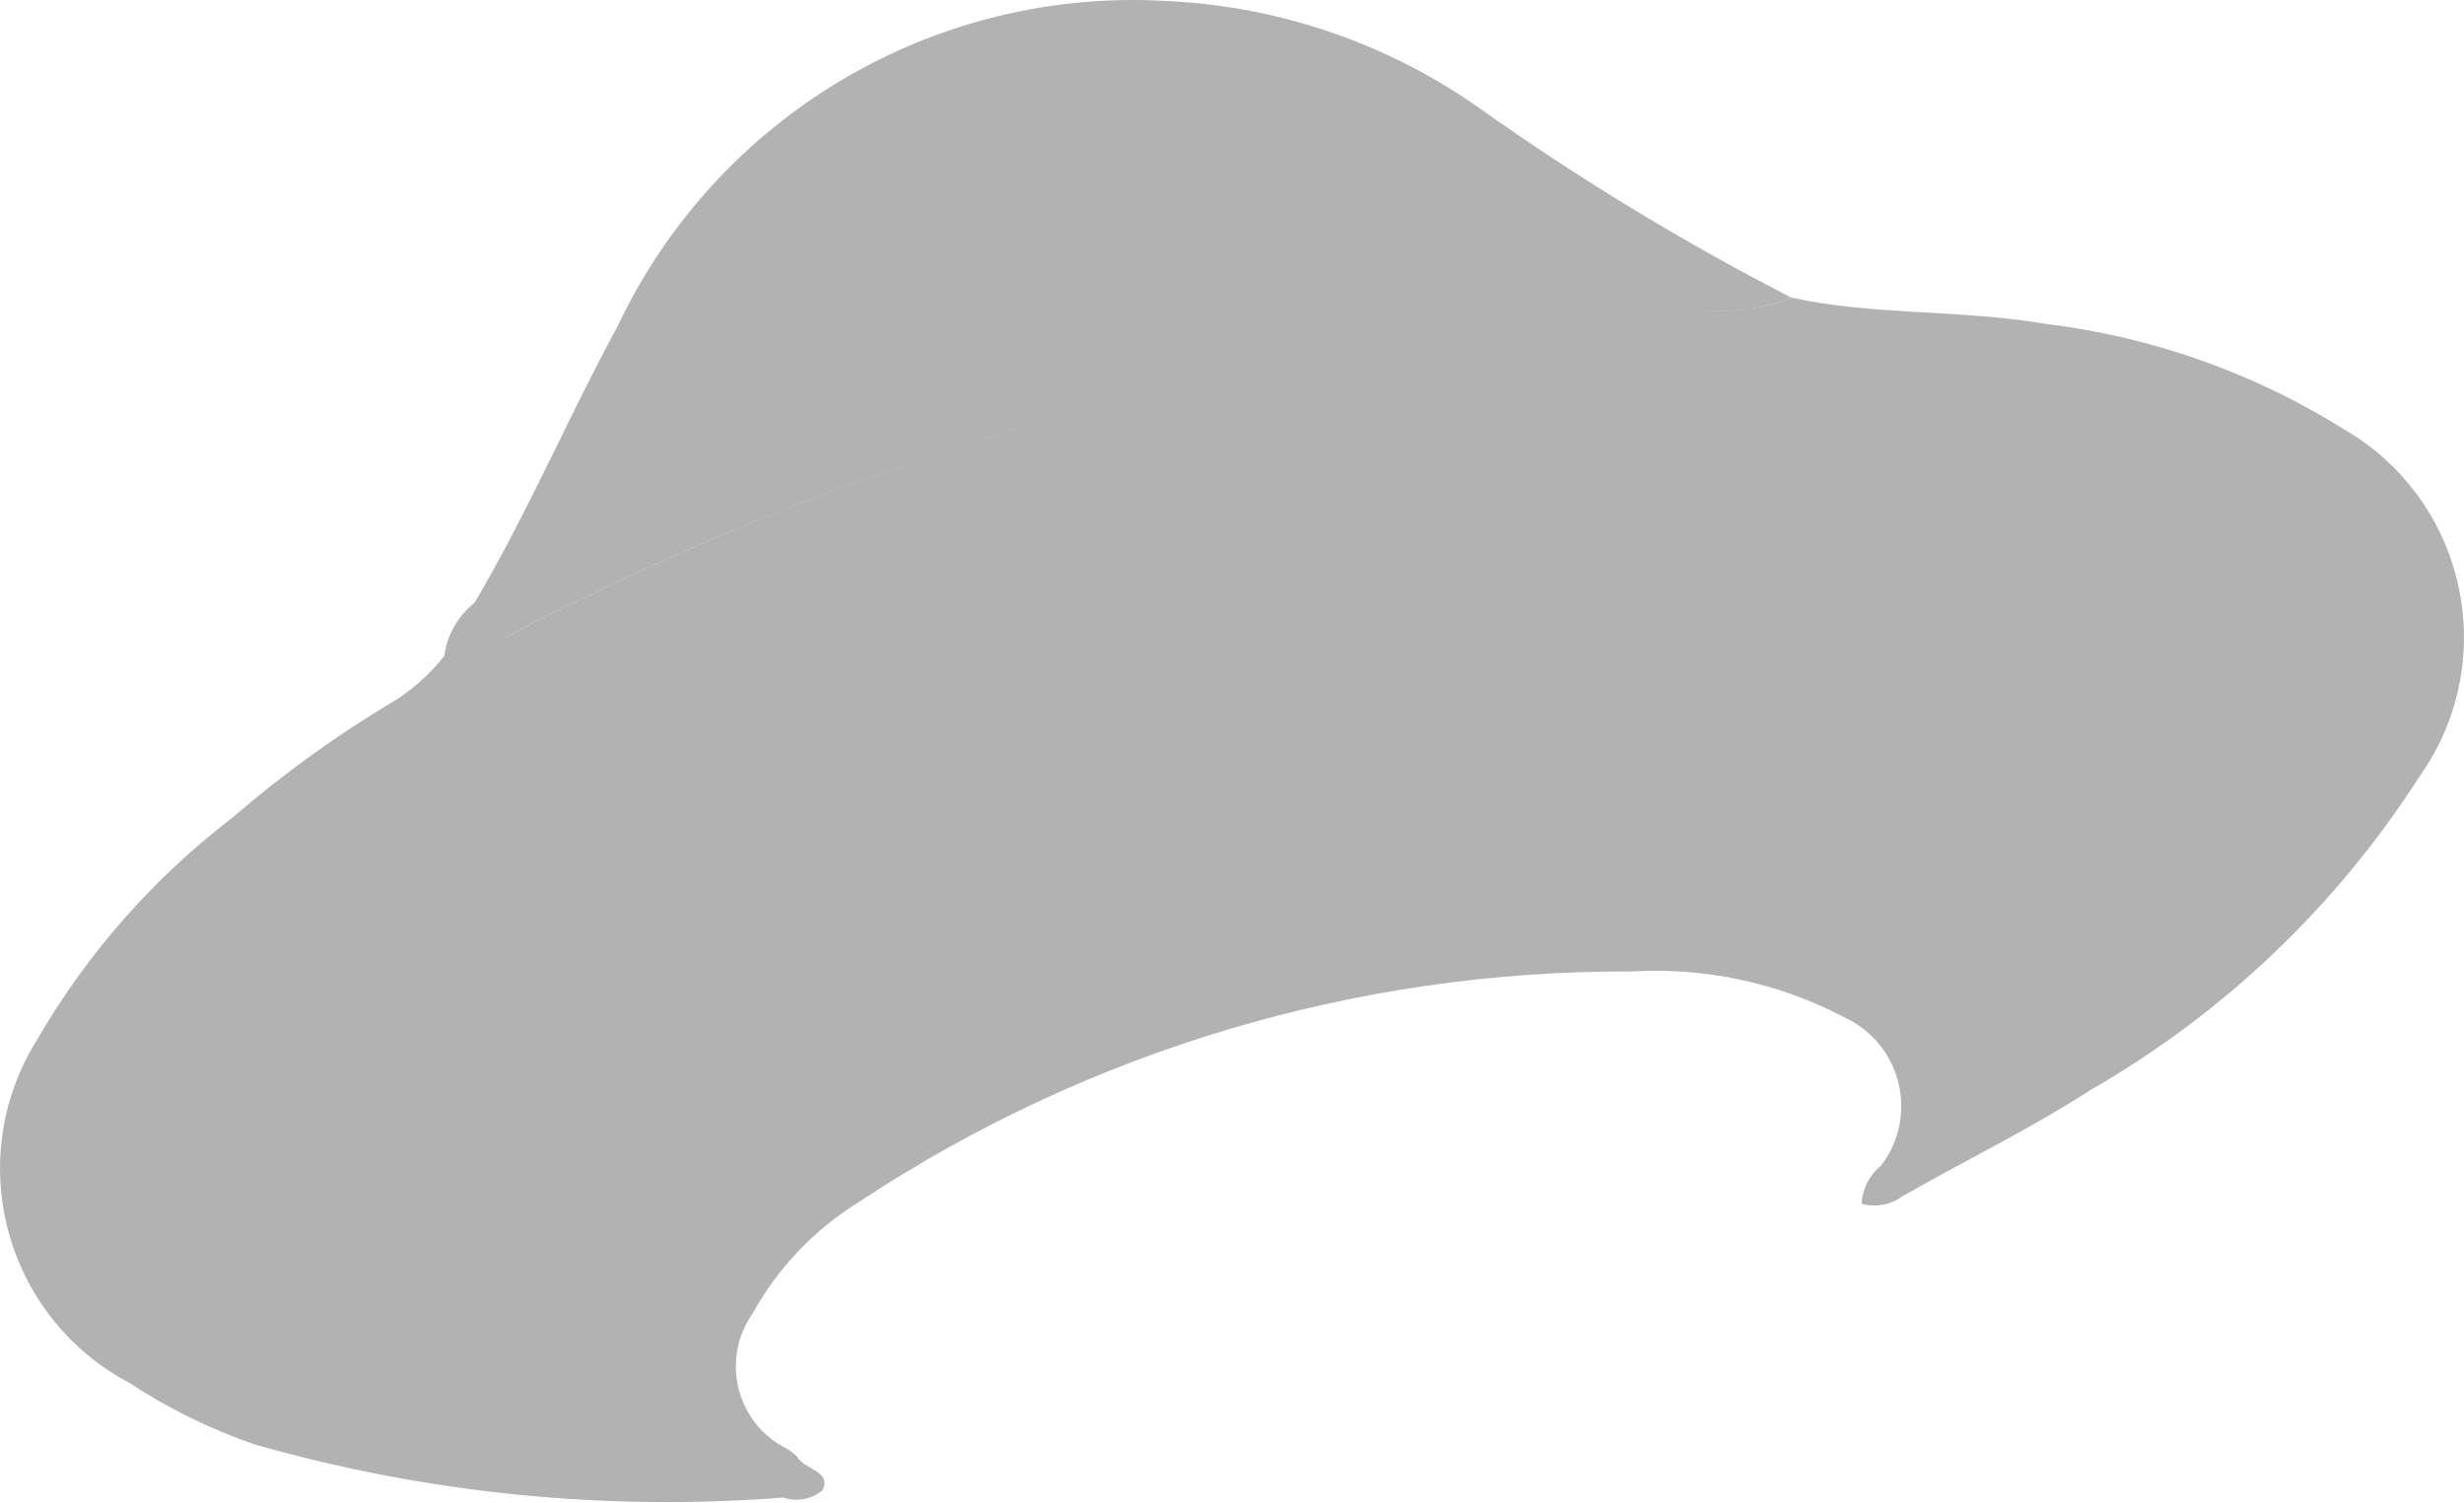
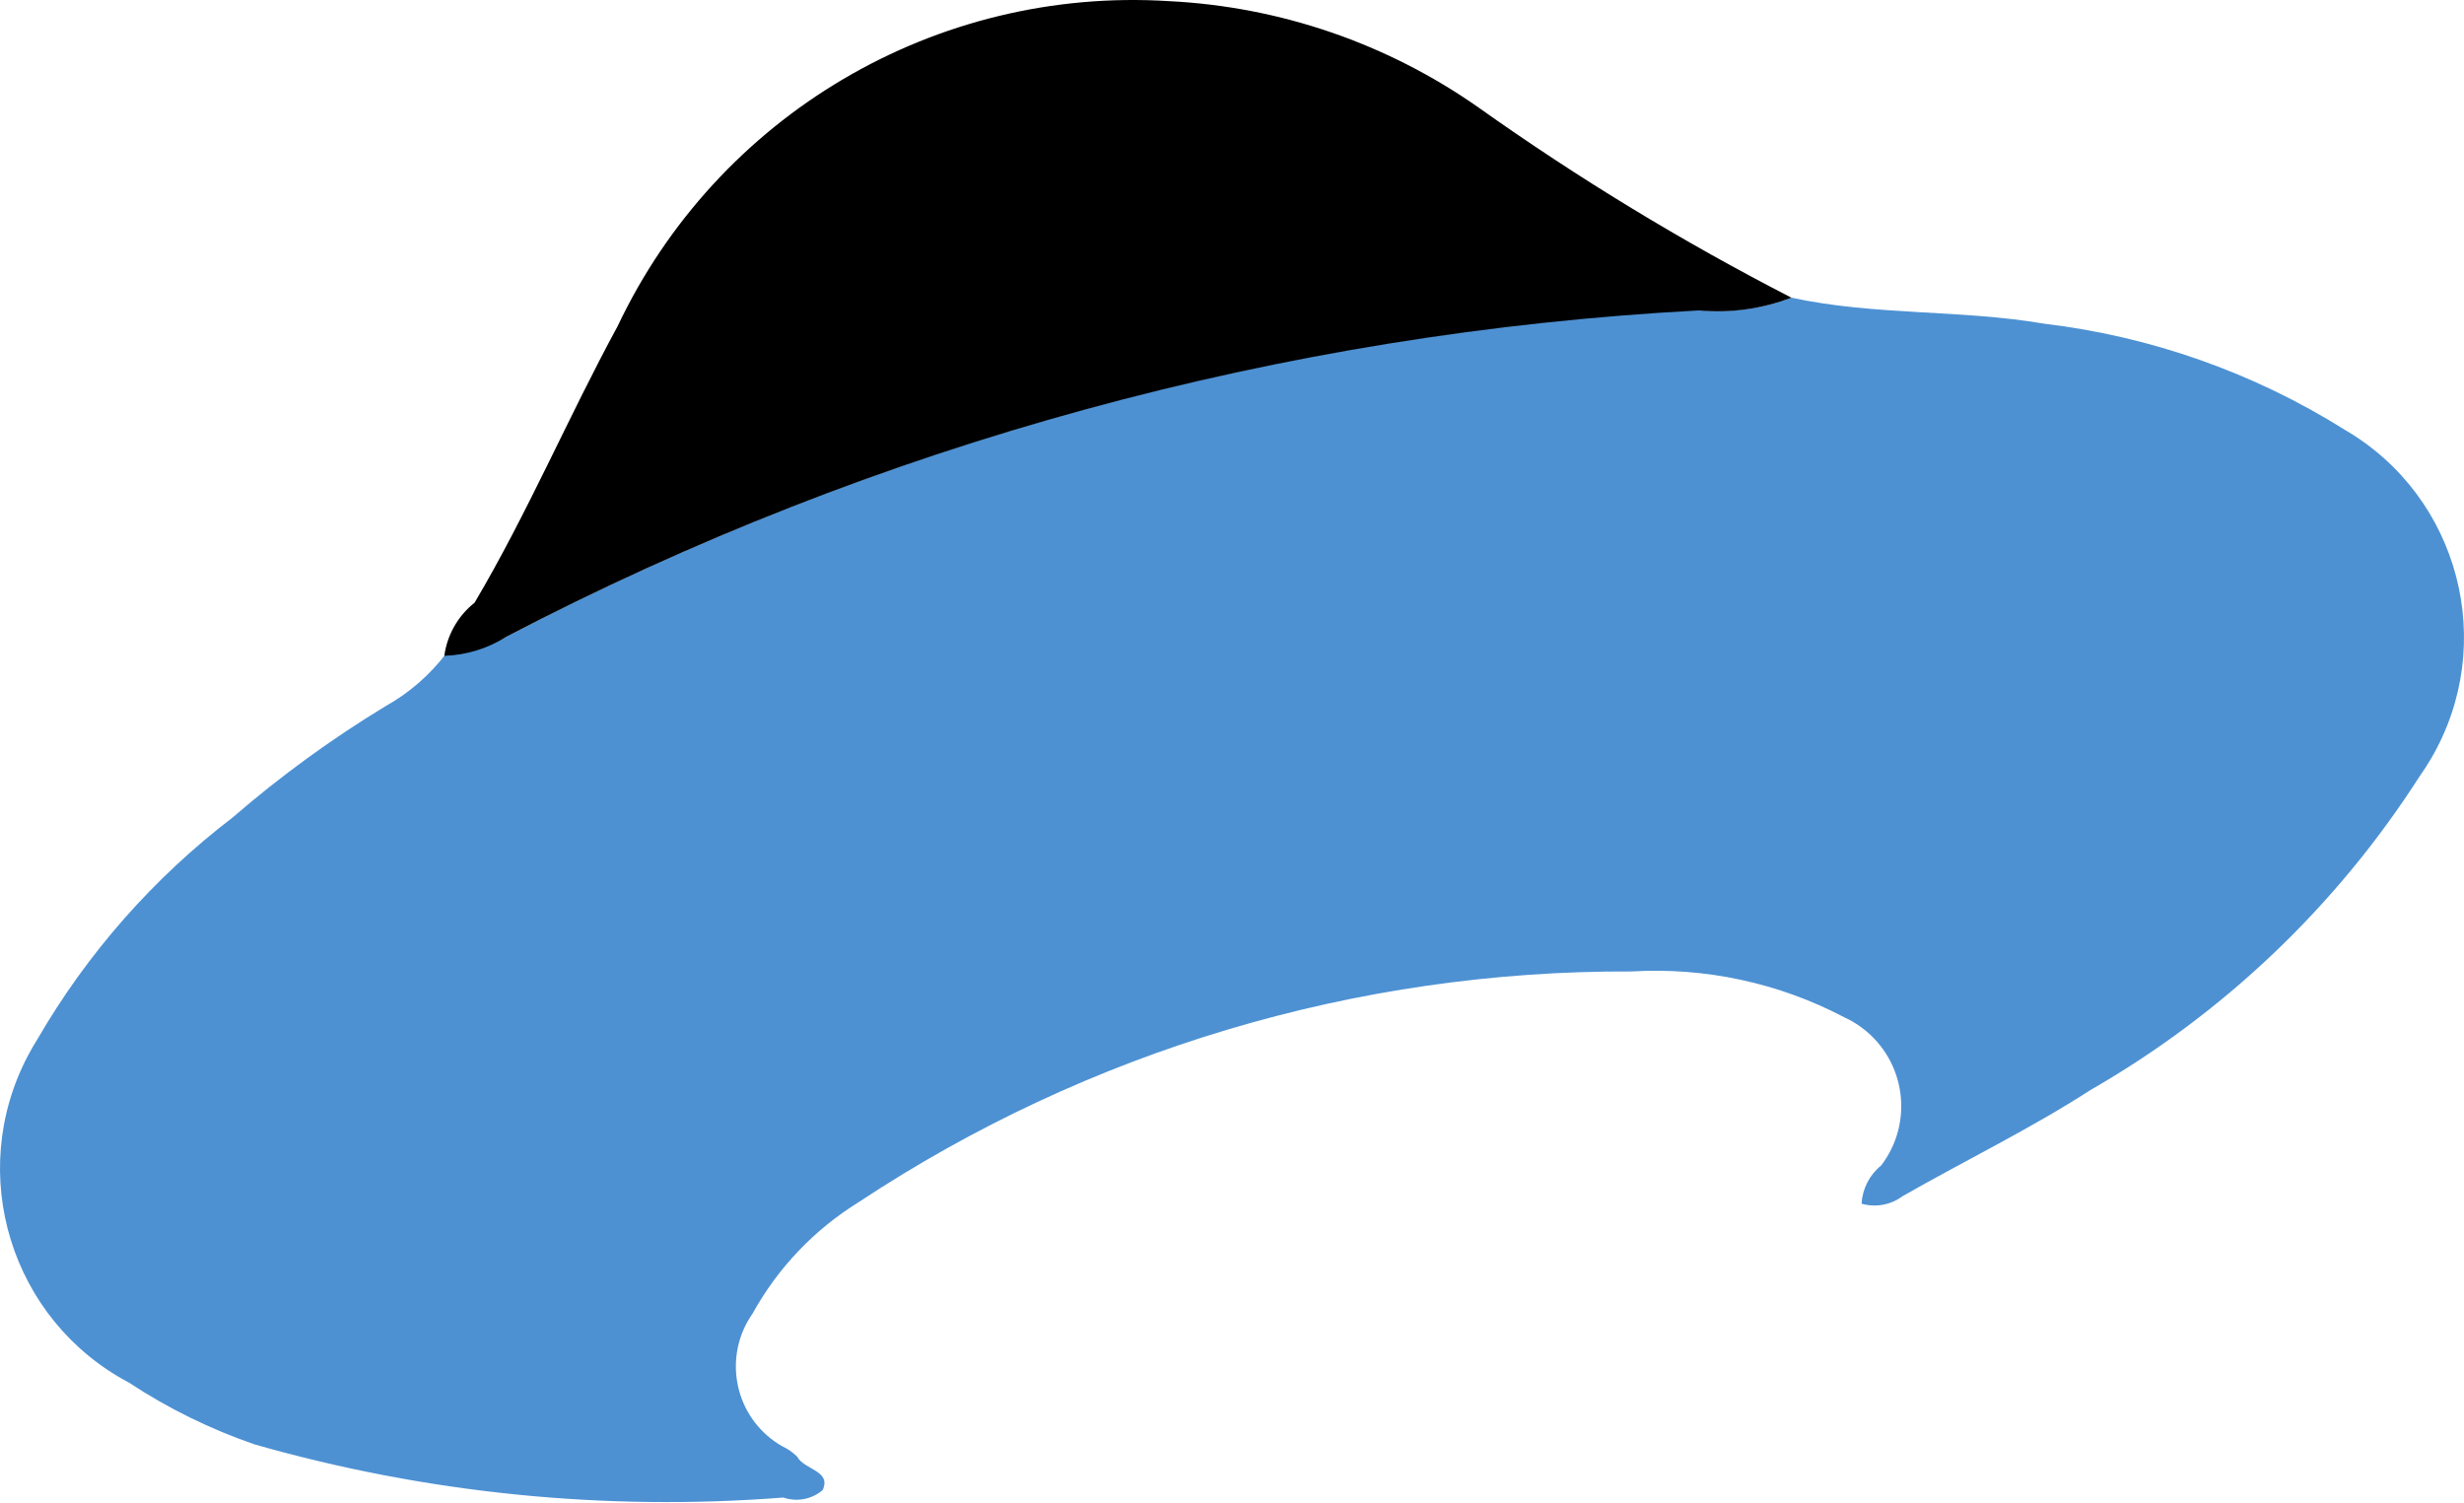
<svg xmlns="http://www.w3.org/2000/svg" version="1.1" id="Слой_1" x="0px" y="0px" viewBox="0 0 820.178 500" style="enable-background:new 0 0 820.178 500;" xml:space="preserve">
  <style type="text/css">
- 	.st0{fill:#B2B2B2;}
+ 	.st0{fill:#4D91D3;}
+ 	.st1{fill:#000;}
</style>
  <g>
    <path class="st0" d="M596.295,99.086c27.771,6.014,56.249,3.891,84.197,8.667c35.576,4.252,69.767,16.334,100.116,35.377   c38.106,22.309,50.911,71.286,28.602,109.391c-1.191,2.035-2.472,4.016-3.838,5.937c-27.584,43.077-65.141,78.875-109.491,104.362   c-19.988,12.913-41.568,23.349-62.617,35.377c-3.903,2.91-8.943,3.826-13.62,2.476c0.289-4.978,2.666-9.603,6.545-12.736   c10.899-14.293,8.148-34.716-6.145-45.616c-1.933-1.474-4.025-2.727-6.237-3.735c-21.76-11.417-46.224-16.677-70.754-15.212   c-91.435-0.403-180.936,26.312-257.19,76.768c-14.792,9.131-26.978,21.926-35.377,37.146c-9.699,13.841-6.341,32.923,7.499,42.622   c0.722,0.506,1.466,0.981,2.229,1.423c1.906,0.866,3.643,2.064,5.13,3.538c2.299,4.422,11.497,4.599,8.49,11.144   c-3.619,3.081-8.595,4.023-13.089,2.476c-59.252,4.617-118.852-1.373-176-17.688c-14.72-5.061-28.745-11.955-41.745-20.519   C3.612,439.476-11.452,390.678,9.355,351.289c0.948-1.795,1.964-3.554,3.045-5.273c16.624-28.687,38.744-53.813,65.093-73.938   c15.855-13.725,32.837-26.091,50.766-36.969c7.932-4.425,14.858-10.448,20.342-17.688c7.021-0.095,13.901-1.983,19.988-5.483   c122.774-64.179,257.887-101.274,396.22-108.784C575.478,104.284,586.264,102.89,596.295,99.086z" />
-     <path class="st0" d="M596.295,99.086c-9.798,3.755-20.329,5.208-30.778,4.245c-138.561,7.354-273.925,44.392-396.928,108.607   c-6.208,3.929-13.353,6.128-20.695,6.368c0.948-6.978,4.562-13.317,10.082-17.688c17.688-29.893,31.132-61.733,47.582-91.98   C238.808,38.35,311.565-4.547,389.164,0.384c36.966,1.844,72.656,14.109,102.947,35.377   C525.285,59.325,560.102,80.487,596.295,99.086z" />
+     <path class="st1" d="M596.295,99.086c-9.798,3.755-20.329,5.208-30.778,4.245c-138.561,7.354-273.925,44.392-396.928,108.607   c-6.208,3.929-13.353,6.128-20.695,6.368c0.948-6.978,4.562-13.317,10.082-17.688c17.688-29.893,31.132-61.733,47.582-91.98   C238.808,38.35,311.565-4.547,389.164,0.384c36.966,1.844,72.656,14.109,102.947,35.377   C525.285,59.325,560.102,80.487,596.295,99.086z" />
  </g>
</svg>
